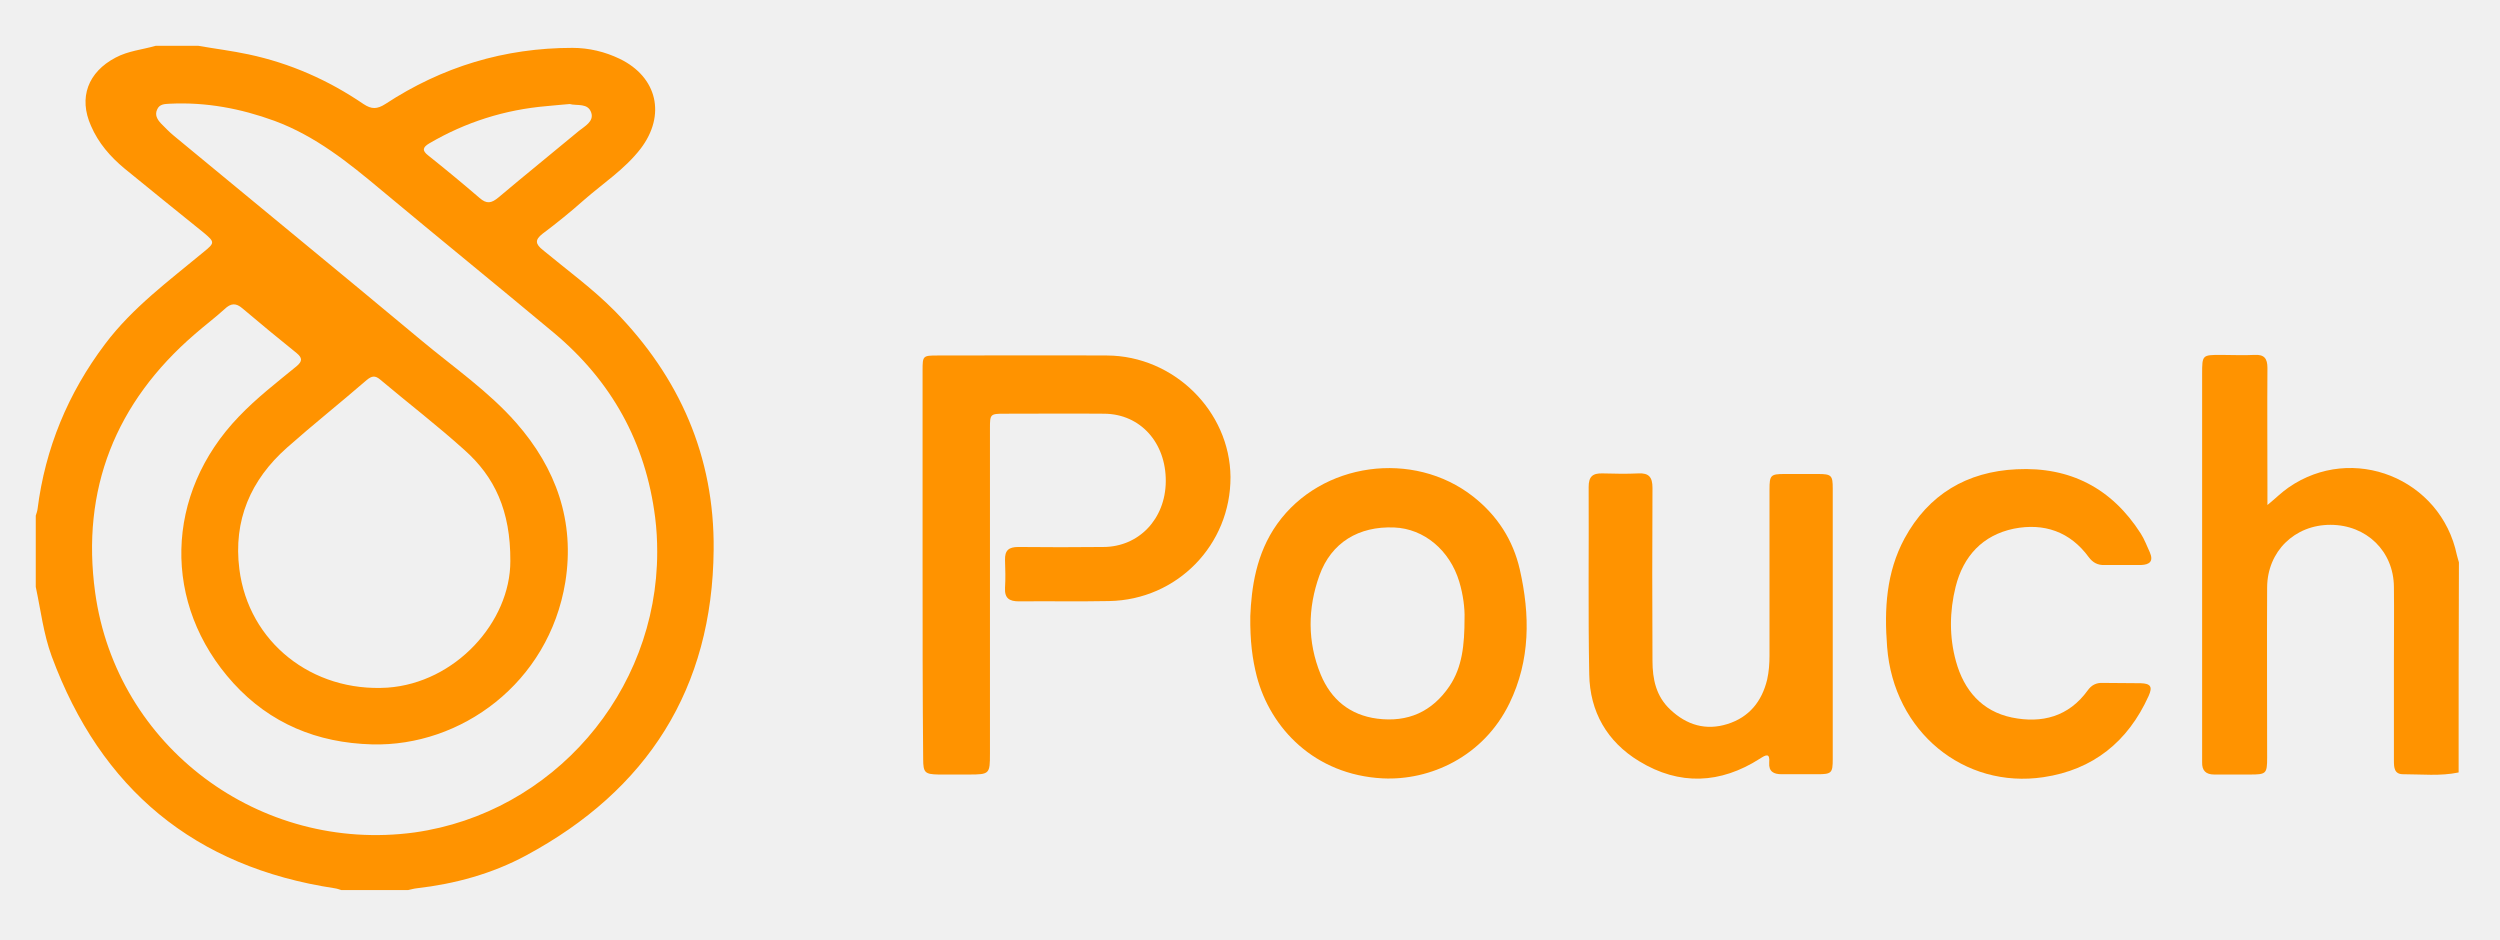
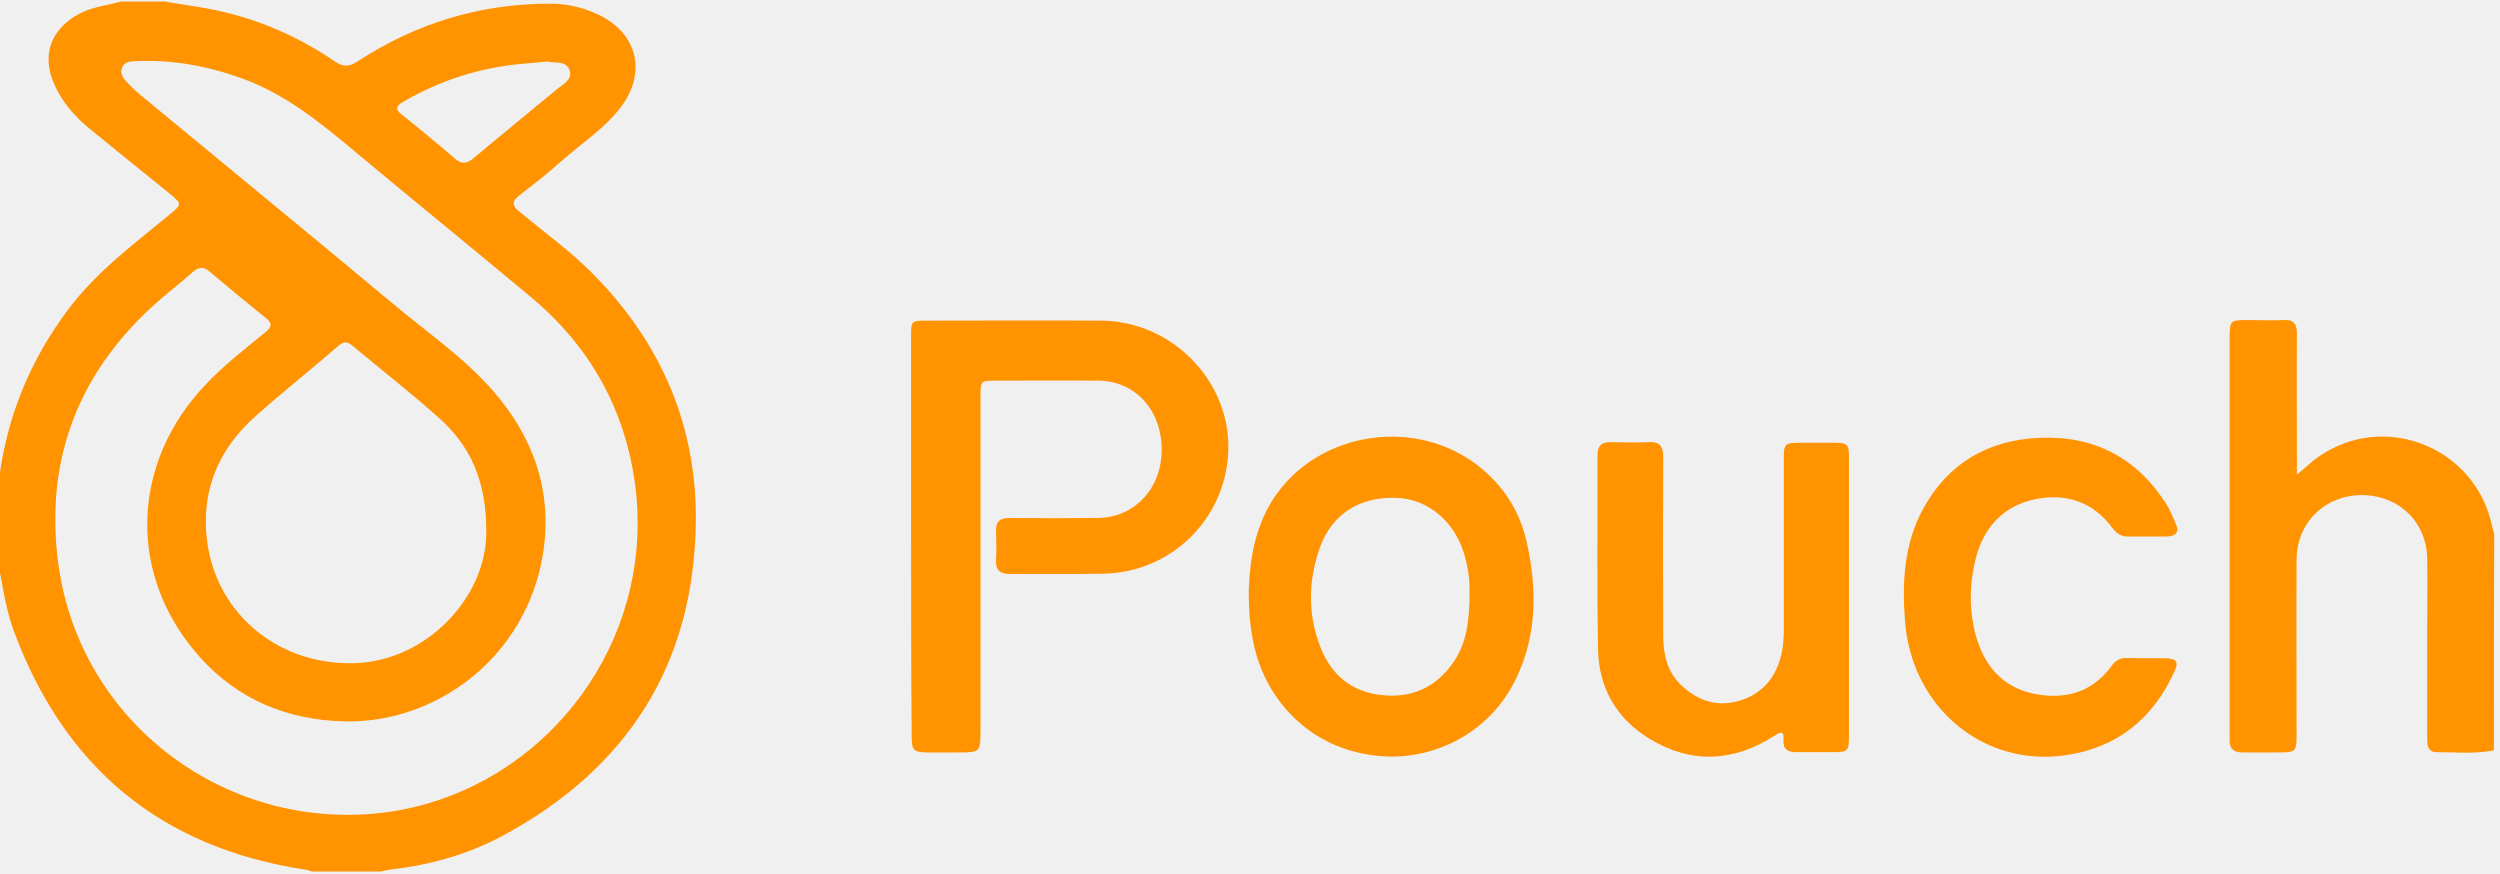
- <svg xmlns="http://www.w3.org/2000/svg" version="1.1" id="Layer_1" x="0px" y="0px" viewBox="0 0 846 318" style="enable-background:new 0 0 846 318;" xml:space="preserve">
+ <svg xmlns="http://www.w3.org/2000/svg" version="1.1" id="Layer_1" x="0px" y="0px" viewBox="13 15 821 287" style="enable-background:new 0 0 846 318;" xml:space="preserve">
  <style type="text/css">
	.st0{fill:#1D4E7C;}
	.st1{fill:url(#SVGID_1_);}
	.st2{fill:url(#SVGID_2_);}
	.st3{fill:url(#SVGID_3_);}
	.st4{fill:url(#SVGID_4_);}
	.st5{fill:url(#SVGID_5_);}
	.st6{fill:url(#SVGID_6_);}
	.st7{fill:url(#SVGID_7_);}
	.st8{fill:url(#SVGID_8_);}
	.st9{fill:#FFFFFF;}
	.st10{fill:#FF9300;}
</style>
  <g id="_x32_FQJRw.tif_1_">
    <g>
      <path class="st10" d="M67.1,15.5c5.7,1,11.4,1.7,17,2.9c14.1,3,27,8.7,38.9,16.8c2.7,1.8,4.6,1.8,7.4,0c19.2-12.6,40.3-19,63.3-19    c5.6,0,11,1.3,16,3.7c12.8,6.2,15.7,19.1,7.1,30.4c-5.4,7-12.7,11.7-19.2,17.4c-4.5,4-9.2,7.8-14,11.4c-2.7,2.1-2.4,3.5,0.1,5.5    c8.2,6.8,16.9,13.1,24.4,20.7c21.9,22.4,33.7,49.2,33.4,80.7c-0.4,47-22.4,81.4-63.5,103.5c-11.5,6.2-24,9.6-37,11.1    c-1,0.1-1.9,0.4-2.9,0.6c-7.5,0-15.1,0-22.6,0c-0.7-0.2-1.4-0.5-2.2-0.6c-47.5-7.2-79.2-33.6-95.8-78.5    c-2.8-7.6-3.7-15.6-5.4-23.5c0-8,0-16.1,0-24.1c0.2-0.7,0.5-1.4,0.6-2.2c2.6-20.6,10.3-39.2,22.8-55.8    c9.3-12.4,21.7-21.5,33.5-31.3c3.7-3,3.7-3.3,0-6.4C60,71.6,51.1,64.3,42.1,57c-4.8-4-8.8-8.6-11.3-14.4c-4.3-9.6-1-18.2,8.3-23.1    c4.3-2.3,9.1-2.7,13.6-4C57.5,15.5,62.3,15.5,67.1,15.5z M222.4,186.8c0-3.9-0.2-7.8-0.7-11.7c-3.2-25.4-14.8-46.2-34.3-62.5    c-19.4-16.2-39-32.1-58.4-48.3C117.9,55,106.7,46,92.9,40.9c-11.5-4.2-23.2-6.4-35.5-5.8c-1.7,0.1-3.4,0.1-4.2,1.9    c-0.9,1.9,0,3.4,1.3,4.8c1.4,1.4,2.8,2.9,4.4,4.2c27.9,23.1,55.9,46,83.7,69.2c10.9,9.1,22.7,17.2,32.1,27.9    c13.5,15.4,19.9,33.3,16.6,53.9c-5.6,34.2-35.4,55.7-65.4,54.9c-18.6-0.5-34.5-7.1-46.9-20.7c-24.3-26.7-23.3-64.1,1.8-90.2    c6-6.3,12.9-11.6,19.6-17.1c2-1.7,1.9-2.8,0-4.4c-6.2-5-12.3-10-18.3-15.1c-2.3-2-4-1.8-6.1,0.2c-3.3,3-6.8,5.6-10.1,8.5    c-26.8,23.1-38.5,52.5-33.7,87.4c7.2,52.3,55.8,88.3,108.1,81.2C187,275.1,222.4,234.4,222.4,186.8z M172.7,189.9    c0.1-17.2-5.4-28.6-15.5-37.6c-9.2-8.3-19.1-15.9-28.6-23.9c-1.7-1.4-2.8-1.2-4.5,0.2c-8.9,7.7-18.2,15.1-27,22.9    c-12.3,10.9-18.2,24.6-16.1,41.1c3.1,24.7,24.6,41.7,50.1,40.1C154.1,231.1,172.7,210.5,172.7,189.9z M192.8,35.2    c-2.8,0.2-5.2,0.5-7.7,0.7c-14.2,1.2-27.5,5.4-39.8,12.6c-2.2,1.3-2.6,2.4-0.4,4.1c5.9,4.7,11.7,9.5,17.4,14.4    c2.4,2.1,4,1.8,6.4-0.2c9-7.6,18.2-15,27.2-22.5c2-1.6,5.1-3.2,4.2-6.1C199,34.7,195.2,35.9,192.8,35.2z" />
      <path class="st10" d="M832,261.4c-6.2,1.3-12.5,0.6-18.8,0.6c-3,0-3.1-2.3-3.1-4.6c0-11.2,0-22.4,0-33.5c0-8.4,0.1-16.8,0-25.3    c-0.1-12.1-9.3-21-21.5-21c-12.1,0-21.3,9-21.4,21.1c-0.1,19.2,0,38.4,0,57.7c0,5.4-0.3,5.7-5.8,5.7c-4,0-8,0-12.1,0    c-2.8,0-4.2-1.3-4.1-4.2c0-1.3,0-2.5,0-3.8c0-42.5,0-84.9,0-127.4c0-6.6,0-6.6,6.4-6.6c3.8,0,7.5,0.2,11.3,0    c3.3-0.2,4.4,1.2,4.4,4.4c-0.1,13.9,0,27.9,0,41.8c0,1.3,0,2.7,0,4.6c2.8-2.3,4.8-4.3,7.1-5.9c21.7-15.1,51.6-3.1,57,22.8    c0.2,0.9,0.5,1.7,0.7,2.5C832,214.1,832,237.7,832,261.4z" />
      <path class="st10" d="M312.2,190.9c0-21.9,0-43.7,0-65.6c0-4.9,0.1-5,5.1-5c19.1,0,38.2-0.1,57.3,0c22.6,0.1,41.6,18.8,41.8,41.1    c0.1,22.9-18,41.6-41.1,42c-10.2,0.2-20.4,0-30.5,0.1c-3.3,0-4.9-1.1-4.7-4.6c0.2-3.1,0.1-6.3,0-9.4c-0.1-3.3,1.3-4.4,4.5-4.4    c9.5,0.1,19.1,0.1,28.7,0c12.1,0,21.1-9.5,21.2-22.2c0.1-13.1-8.6-22.8-20.8-22.9c-11.3-0.1-22.6,0-33.9,0c-4.7,0-4.8,0.2-4.8,4.9    c0,36.7,0,73.4,0,110.1c0,6.9-0.1,7.1-7.2,7.1c-3.4,0-6.8,0-10.2,0c-4.6-0.1-5.2-0.6-5.2-5.3C312.2,234.8,312.2,212.8,312.2,190.9    z" />
      <path class="st10" d="M423.1,208.5c0.4-9.5,1.9-21.1,9.1-31.2c14.9-20.9,46.1-25.2,66.4-9.2c8.1,6.4,13.4,14.6,15.7,24.6    c3.5,15.4,3.6,30.7-3.5,45.3c-8.8,18.1-26.9,26.2-42.9,25.4c-23.1-1.2-38-17-42.6-34.5C423.8,223,423,217,423.1,208.5z     M495.6,209.1c0.1-3-0.4-7.7-1.8-12.3c-3.2-10.6-11.9-17.9-22-18.3c-12-0.5-21.3,5.1-25.3,16.2c-4,11.1-4.1,22.5,0.4,33.5    c3.5,8.5,9.9,13.8,19.2,15c10.3,1.3,18.5-2.3,24.4-11C494.8,225.8,495.6,218.4,495.6,209.1z" />
      <path class="st10" d="M620.2,211.3c0,15.2,0,30.4,0,45.6c0,4.7-0.4,5.1-5.2,5.1c-4,0-8,0-12.1,0c-2.7,0-4.4-0.9-4.2-3.9    c0.3-3.4-1.1-2.7-3.1-1.4c-13.4,8.6-27.3,9.2-40.9,0.9c-10.9-6.6-16.7-16.8-16.9-29.4c-0.4-21.1-0.1-42.2-0.2-63.4    c0-3.5,1.3-4.7,4.7-4.6c4,0.1,8.1,0.2,12.1,0c3.6-0.2,4.8,1.3,4.8,4.9c-0.1,19.5-0.1,39,0,58.5c0,6.2,1.2,12,6,16.5    c5.6,5.3,12.1,7.2,19.4,4.9c7.3-2.3,11.6-7.6,13.4-15c0.6-2.7,0.8-5.4,0.8-8.2c0-18.7,0-37.5,0-56.2c0-4.8,0.4-5.2,5.1-5.2    c3.8,0,7.5,0,11.3,0c4.6,0,5,0.5,5,4.9C620.2,180.6,620.2,196,620.2,211.3z" />
      <path class="st10" d="M717.9,191.2c-1.9,0-3.8,0-5.7,0c-2.3,0.1-4-0.8-5.4-2.7c-6.3-8.6-15.1-11.6-25.3-9.6    c-10.6,2.2-17.1,9.3-19.7,19.6c-2.1,8.4-2.2,17,0.1,25.3c2.7,9.8,8.8,16.9,18.9,19c10.2,2.1,19.3-0.3,25.7-9.2    c1.3-1.8,2.9-2.6,5.1-2.5c4.3,0.1,8.5,0,12.8,0.1c3.4,0.1,4.1,1.2,2.7,4.3c-7,15.5-18.8,25-35.6,27.5c-26.8,4-50.7-15.3-52.9-44.1    c-1-12.8-0.3-25.2,5.9-36.7c8.1-14.9,21.1-22.6,37.9-23.4c18.1-0.9,32.2,6.4,42,21.7c1.3,2,2.1,4.3,3.1,6.4c1.3,3,0,4.2-3,4.3    C722.4,191.2,720.1,191.2,717.9,191.2C717.9,191.2,717.9,191.2,717.9,191.2z" />
    </g>
  </g>
</svg>
